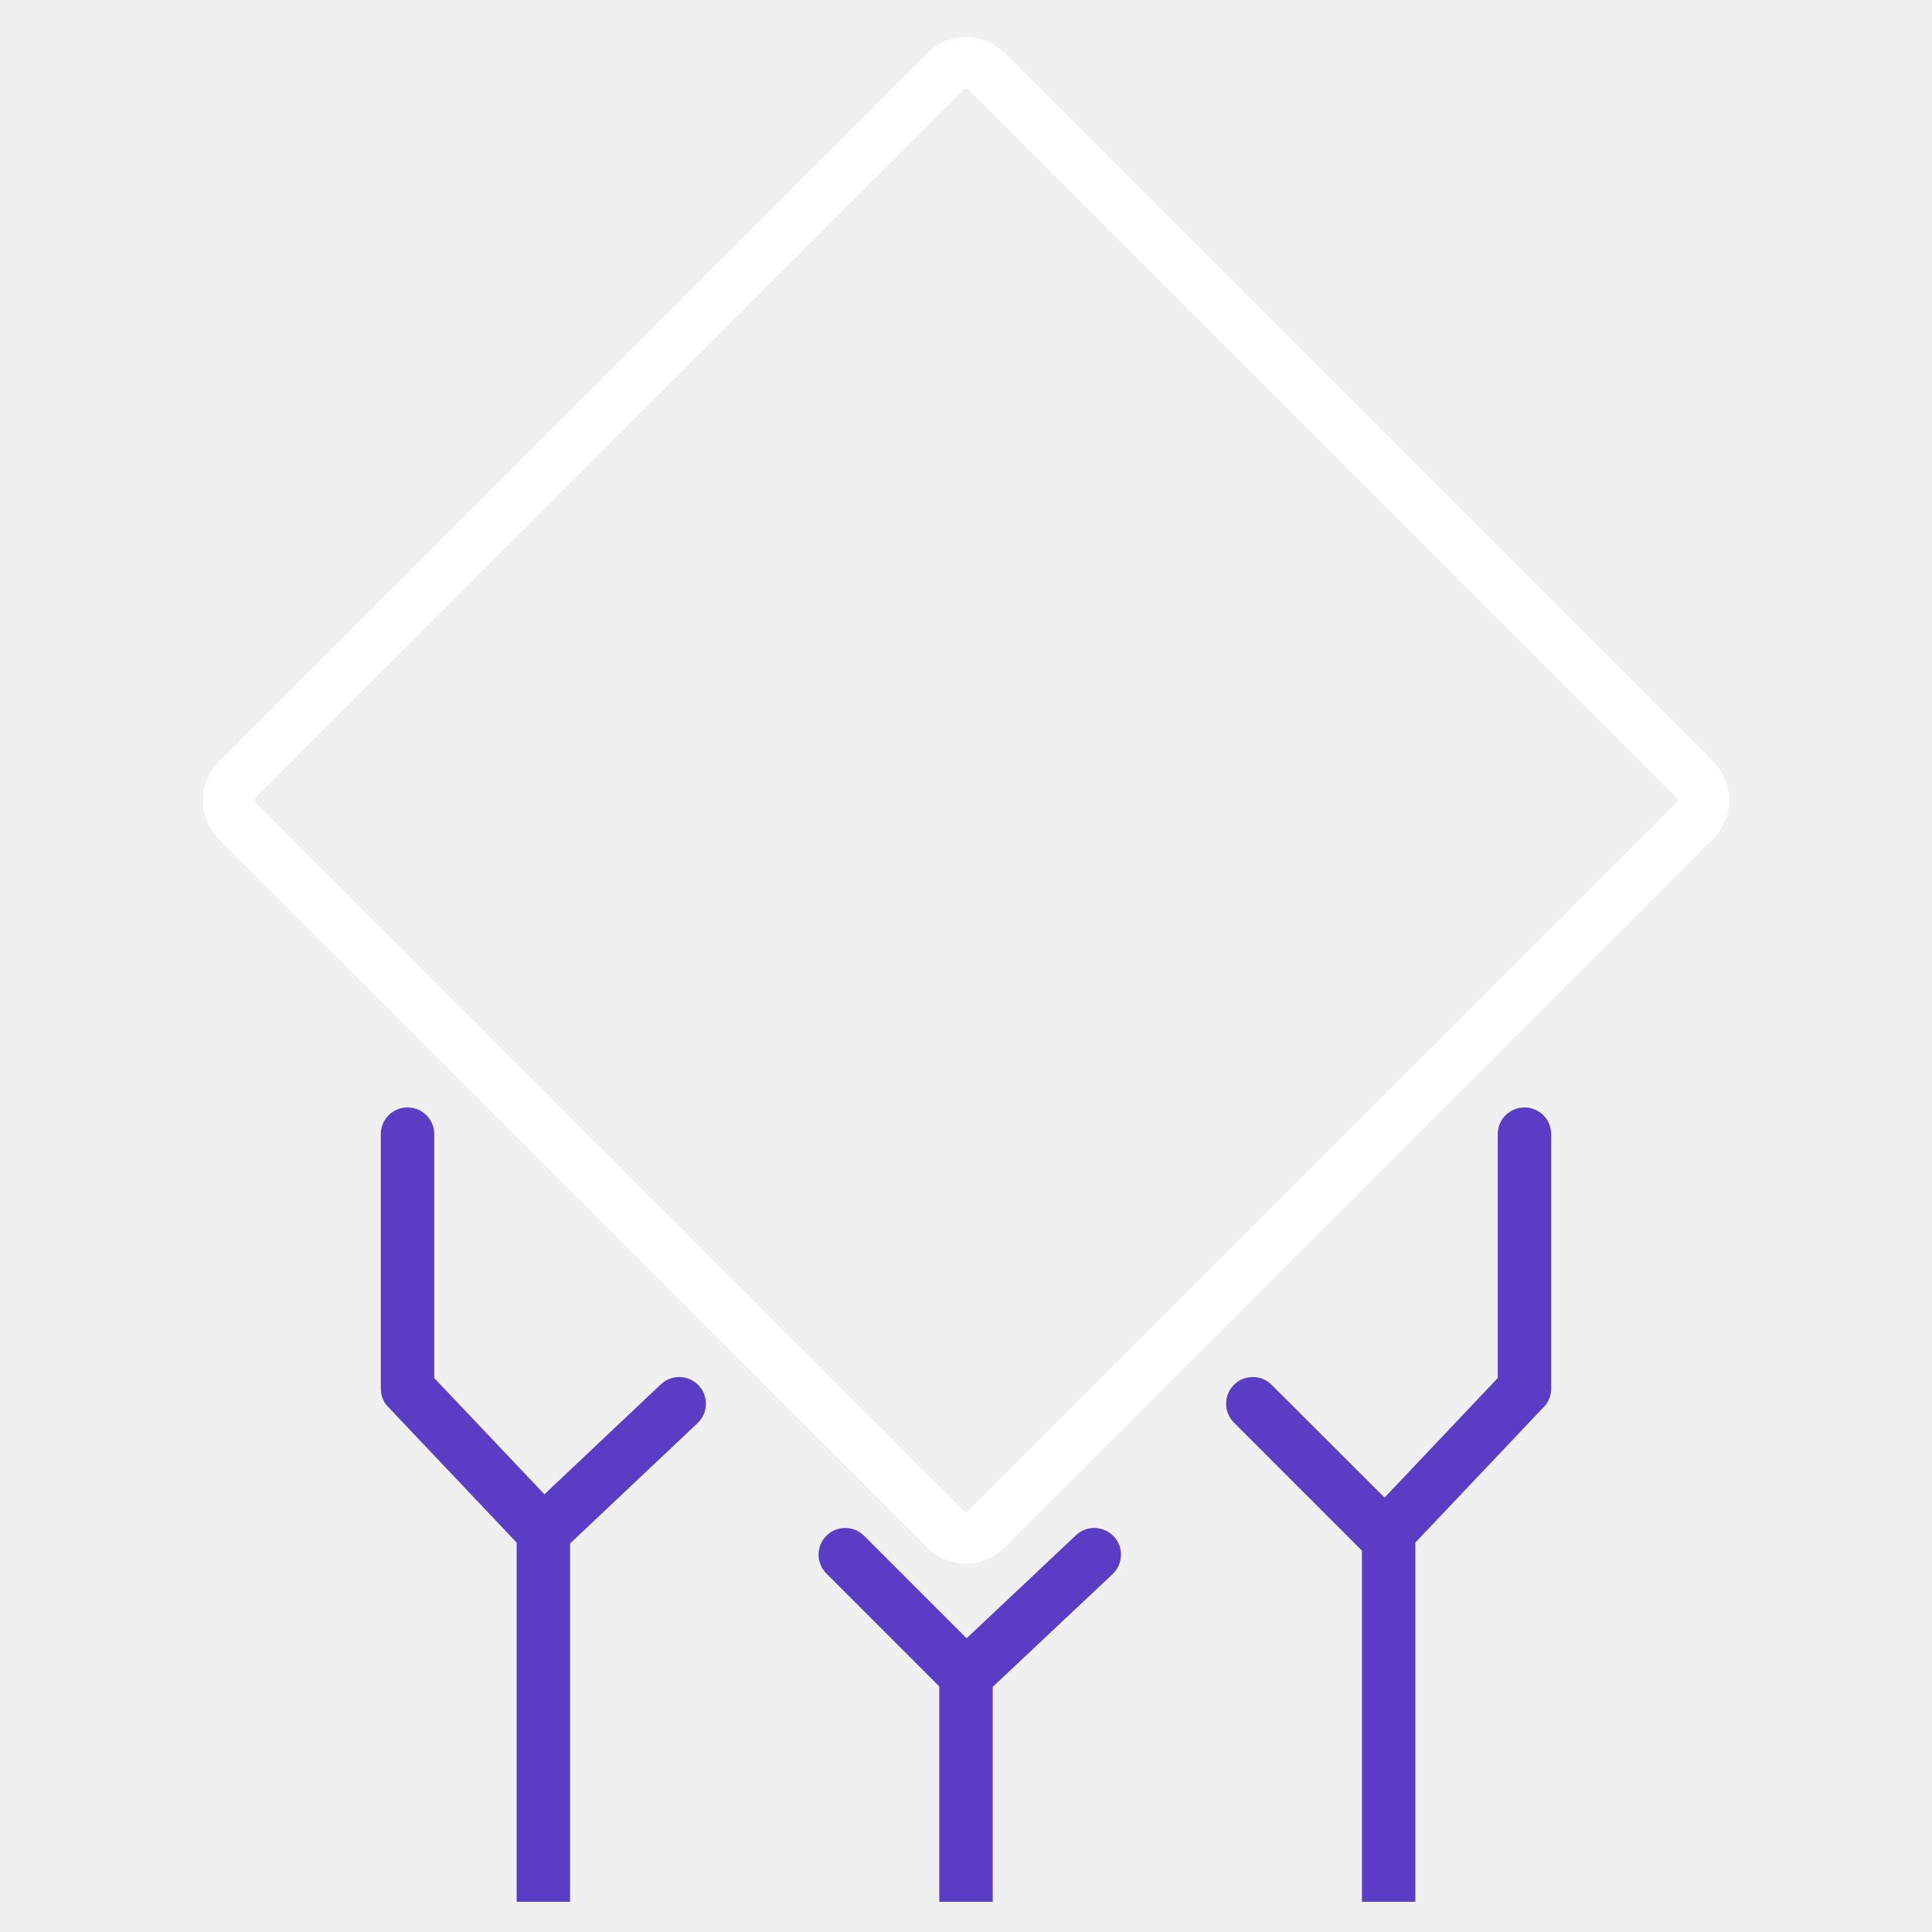
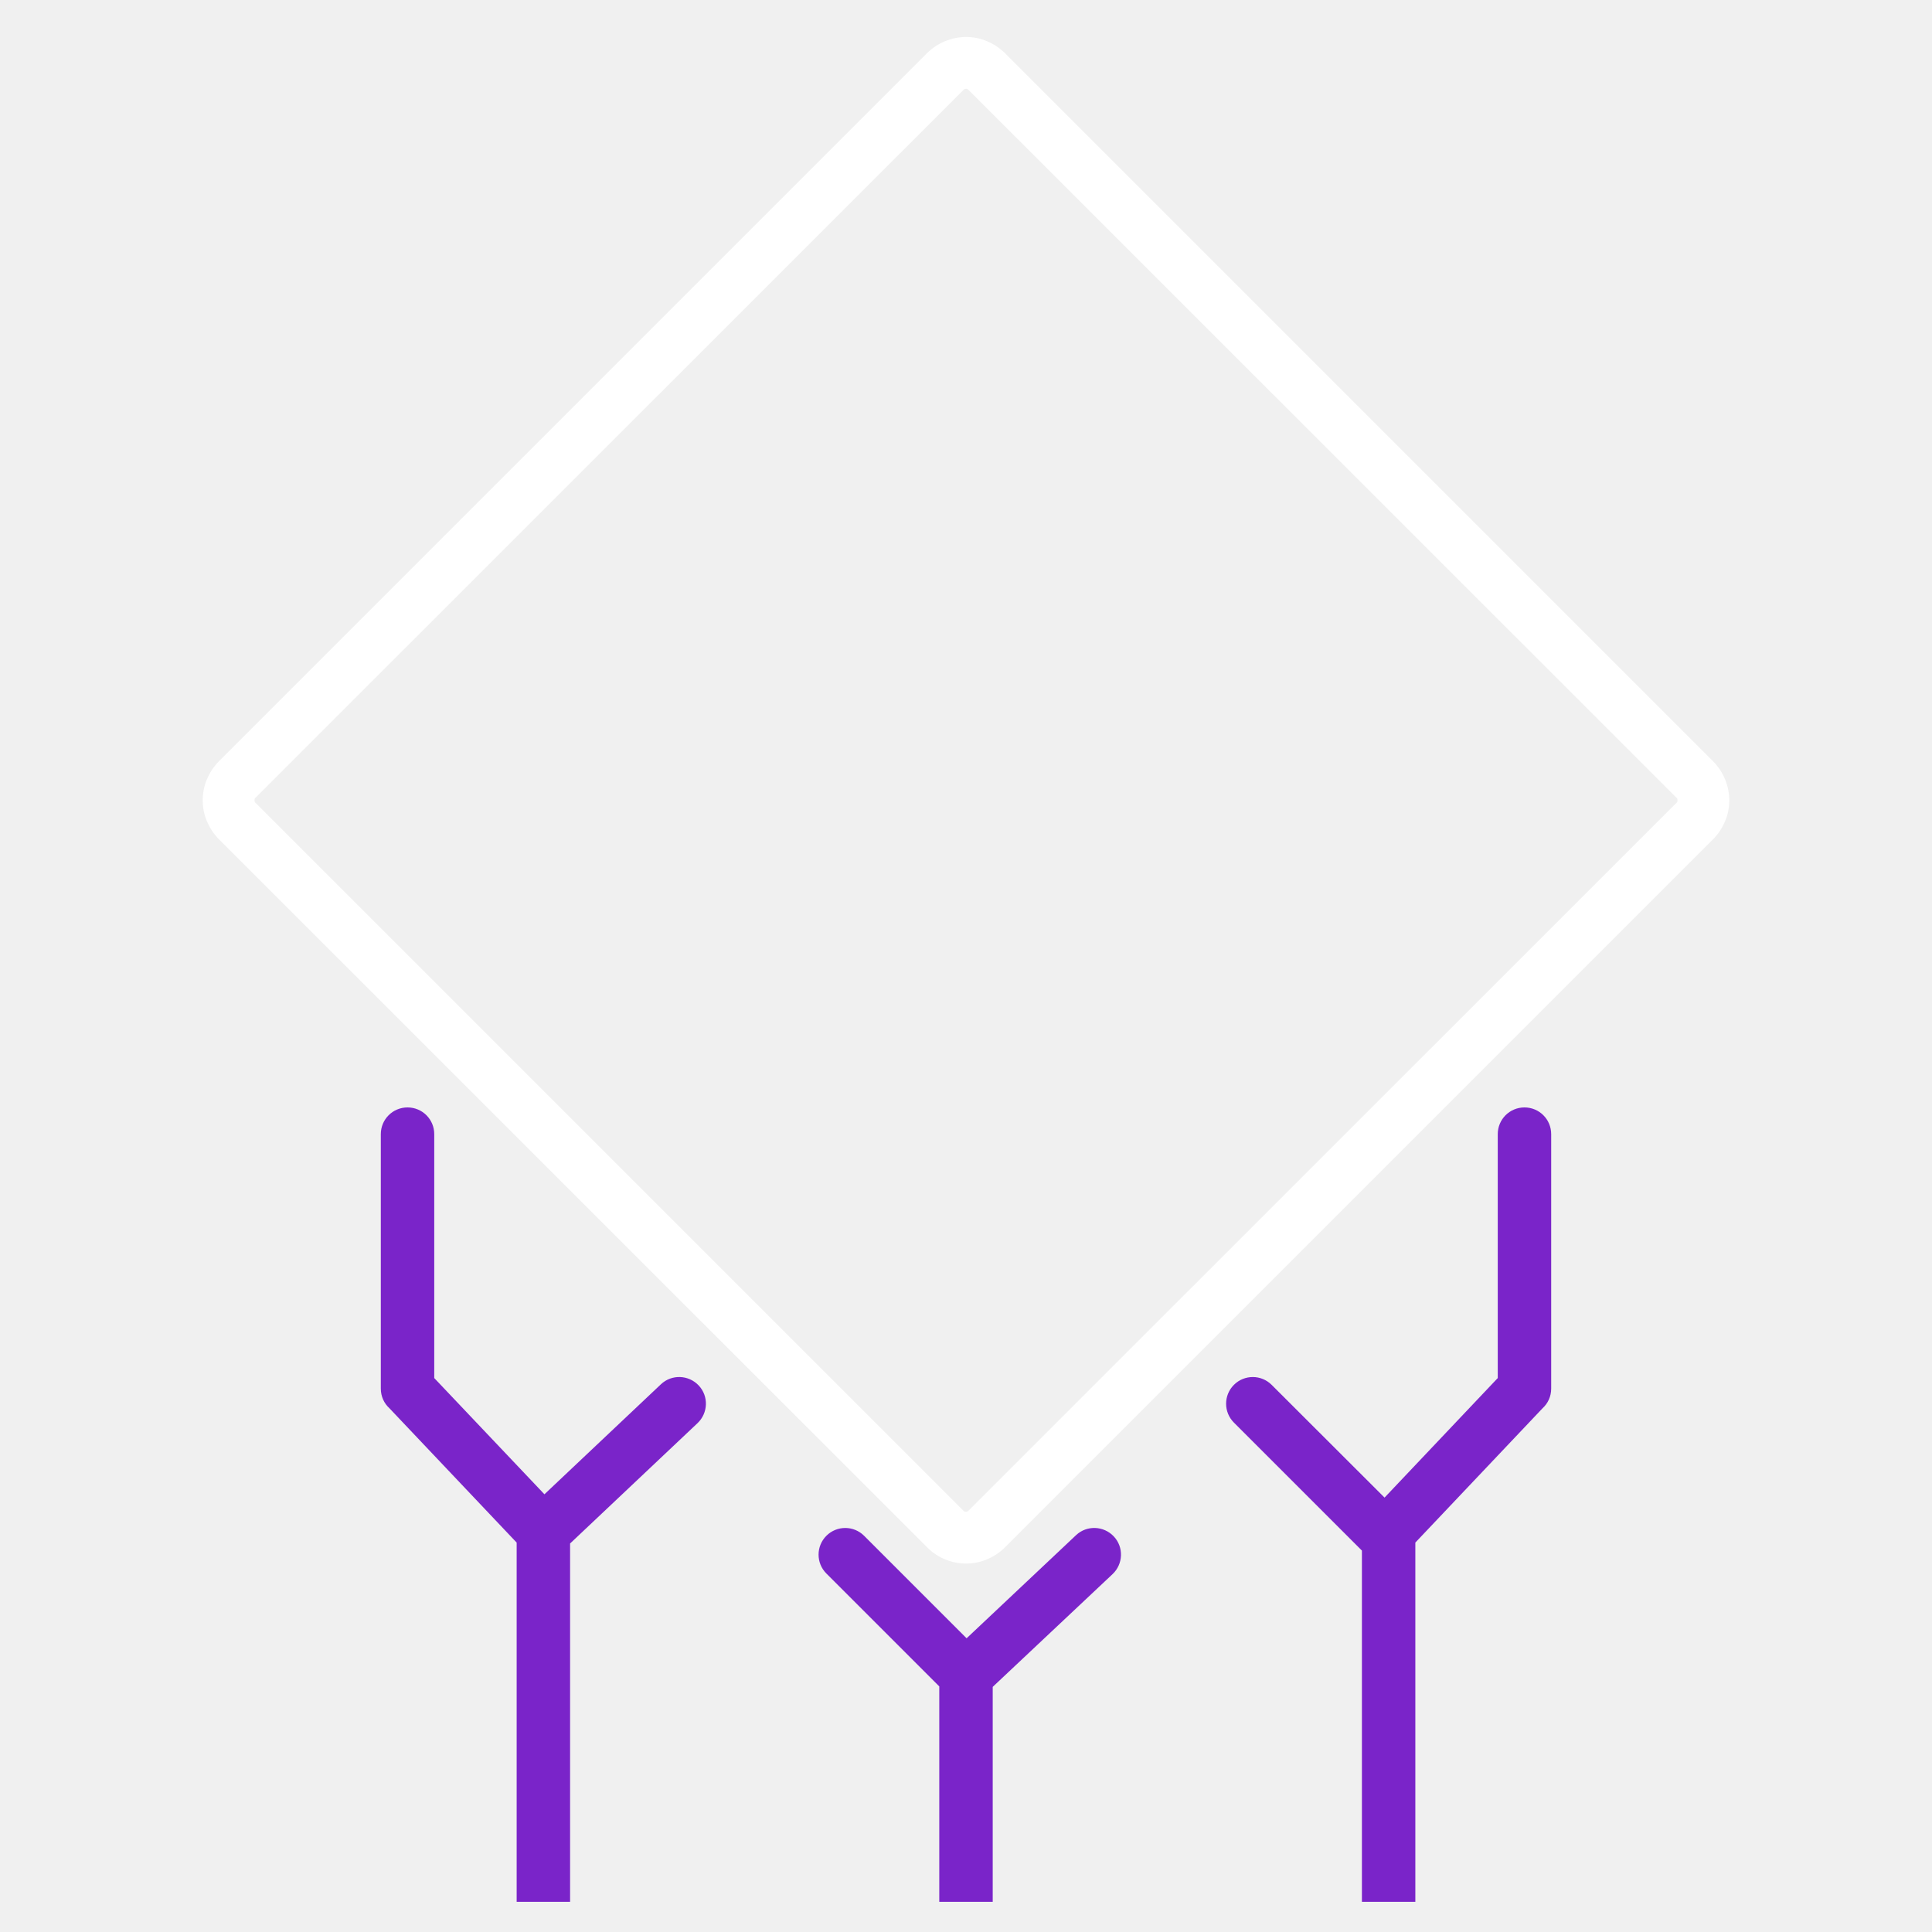
<svg xmlns="http://www.w3.org/2000/svg" xml:space="preserve" width="128px" height="128px" version="1.1" style="shape-rendering:geometricPrecision; text-rendering:geometricPrecision; image-rendering:optimizeQuality; fill-rule:evenodd; clip-rule:evenodd" viewBox="0 0 128 128">
  <g id="Layer_x0020_1">
-     <path fill="#5B3CC4" d="M93.77 102.2l0 23.8 -3.54 0 0 -23.27 -8.48 -8.48c-0.69,-0.69 -0.69,-1.81 0,-2.5 0.69,-0.69 1.81,-0.69 2.5,0l7.48 7.47 7.5 -7.92 0 -16.16c0,-0.98 0.79,-1.77 1.77,-1.77 0.98,0 1.77,0.79 1.77,1.77l0 16.86c0,0.52 -0.22,0.98 -0.57,1.3l-8.43 8.9zm-59.54 0l-8.43 -8.9c-0.35,-0.32 -0.57,-0.78 -0.57,-1.3l0 -16.86c0,-0.98 0.79,-1.77 1.77,-1.77 0.98,0 1.77,0.79 1.77,1.77l0 16.16 7.3 7.7 7.72 -7.29c0.71,-0.67 1.83,-0.63 2.5,0.08 0.67,0.71 0.63,1.83 -0.08,2.5l-8.44 7.97 0 23.74 -3.54 0 0 -23.8zm28 9.53l-7.48 -7.48c-0.69,-0.69 -0.69,-1.81 0,-2.5 0.69,-0.69 1.81,-0.69 2.5,0l6.79 6.79 7.25 -6.83c0.71,-0.67 1.83,-0.63 2.5,0.08 0.67,0.71 0.63,1.83 -0.08,2.5l-7.94 7.47 0 14.24 -3.54 0 0 -14.27z" />
+     <path fill="#7A24C9" d="M93.77 102.2l0 23.8 -3.54 0 0 -23.27 -8.48 -8.48c-0.69,-0.69 -0.69,-1.81 0,-2.5 0.69,-0.69 1.81,-0.69 2.5,0l7.48 7.47 7.5 -7.92 0 -16.16c0,-0.98 0.79,-1.77 1.77,-1.77 0.98,0 1.77,0.79 1.77,1.77l0 16.86c0,0.52 -0.22,0.98 -0.57,1.3l-8.43 8.9zm-59.54 0l-8.43 -8.9c-0.35,-0.32 -0.57,-0.78 -0.57,-1.3l0 -16.86c0,-0.98 0.79,-1.77 1.77,-1.77 0.98,0 1.77,0.79 1.77,1.77l0 16.16 7.3 7.7 7.72 -7.29c0.71,-0.67 1.83,-0.63 2.5,0.08 0.67,0.71 0.63,1.83 -0.08,2.5l-8.44 7.97 0 23.74 -3.54 0 0 -23.8zm28 9.53l-7.48 -7.48c-0.69,-0.69 -0.69,-1.81 0,-2.5 0.69,-0.69 1.81,-0.69 2.5,0l6.79 6.79 7.25 -6.83c0.71,-0.67 1.83,-0.63 2.5,0.08 0.67,0.71 0.63,1.83 -0.08,2.5l-7.94 7.47 0 14.24 -3.54 0 0 -14.27z" />
    <path fill="#FFFFFF" d="M14.49 50.45l46.94 -46.94c0.35,-0.34 0.75,-0.6 1.18,-0.78 0.45,-0.18 0.92,-0.28 1.39,-0.28 0.47,0 0.95,0.09 1.39,0.28 0.43,0.18 0.83,0.44 1.18,0.78l46.94 46.94c0.34,0.35 0.6,0.75 0.78,1.18 0.18,0.45 0.28,0.92 0.28,1.39 0,0.47 -0.09,0.95 -0.28,1.39 -0.18,0.43 -0.44,0.83 -0.78,1.18l-46.94 46.94c-0.35,0.34 -0.75,0.6 -1.18,0.78 -0.44,0.19 -0.92,0.28 -1.39,0.28 -0.92,0 -1.86,-0.36 -2.57,-1.07l-46.94 -46.93c-0.34,-0.35 -0.6,-0.75 -0.78,-1.18 -0.19,-0.44 -0.28,-0.92 -0.28,-1.39 0,-0.47 0.09,-0.94 0.28,-1.39 0.18,-0.43 0.44,-0.83 0.78,-1.18zm49.36 -44.51l-46.94 46.93 -0.04 0.06 -0.01 0.09 0.01 0.08 0.04 0.07 46.94 46.94 0.06 0.04 0.09 0.01 0.08 -0.01 0.07 -0.05 46.94 -46.93 0.04 -0.06 0.01 -0.09 -0.01 -0.09 -0.04 -0.06 -46.94 -46.93 -0.06 -0.05 -0.09 -0.01 -0.12 0.03 -0.03 0.03z" />
  </g>
</svg>
